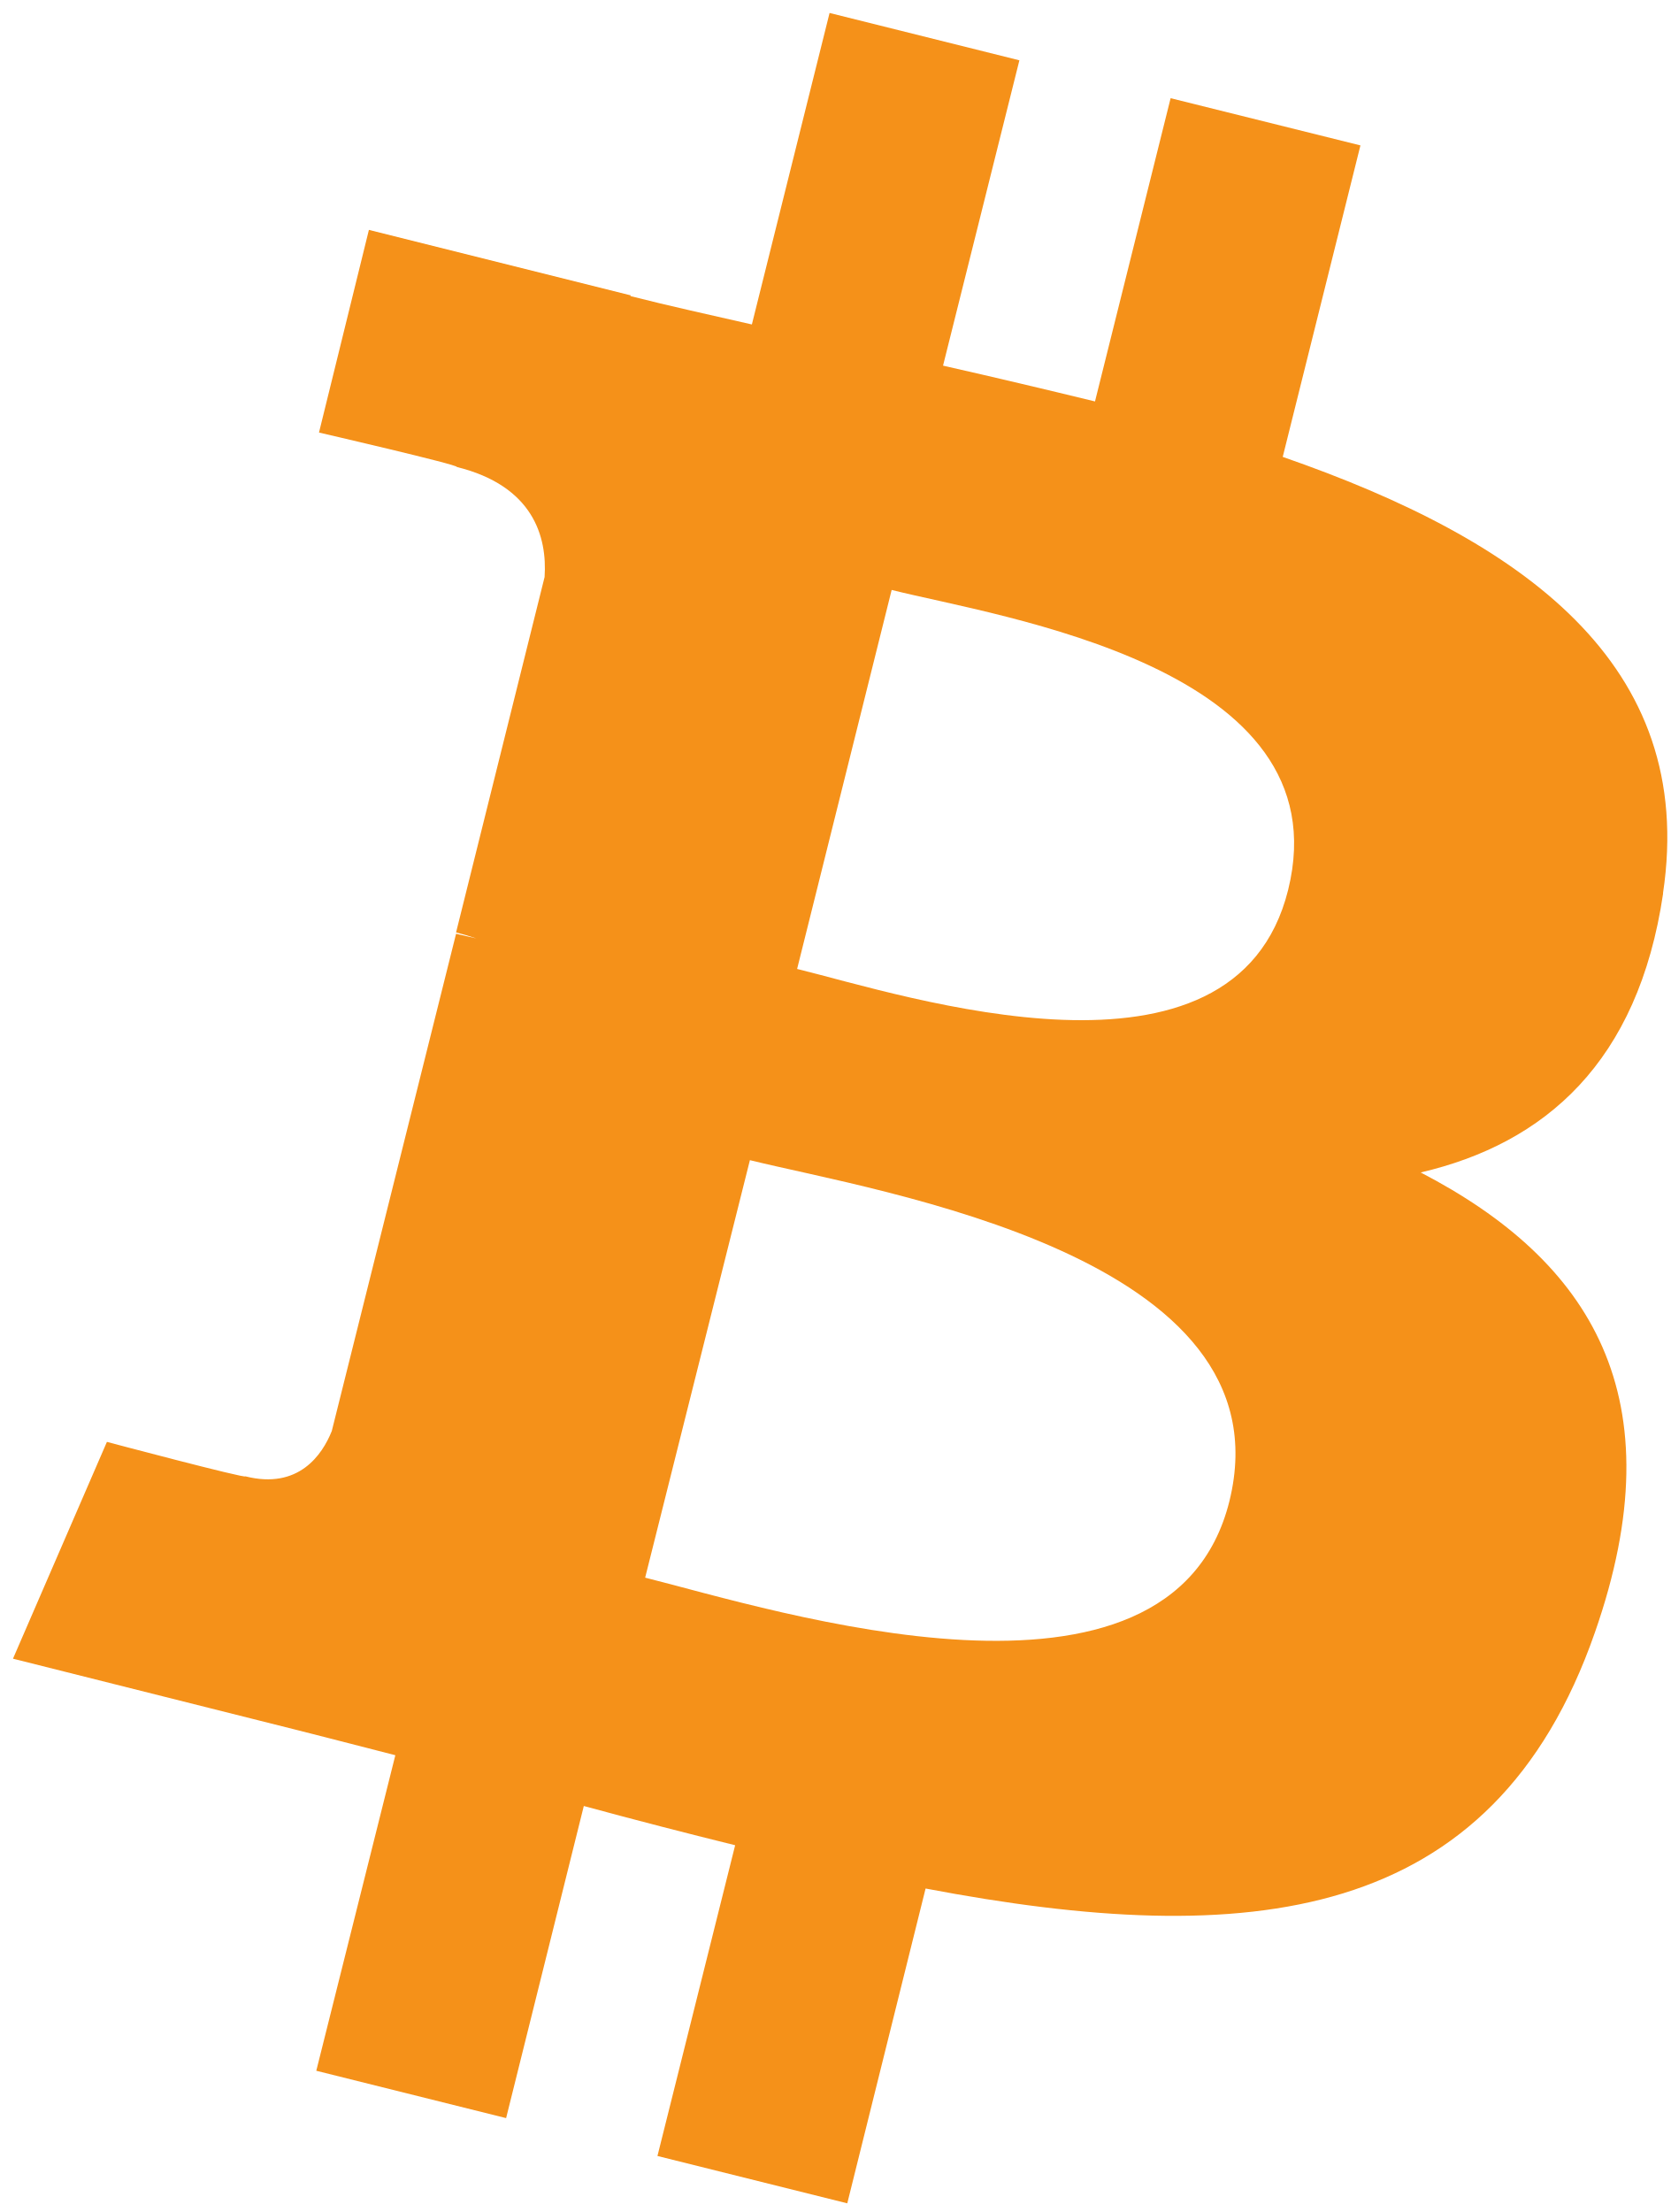
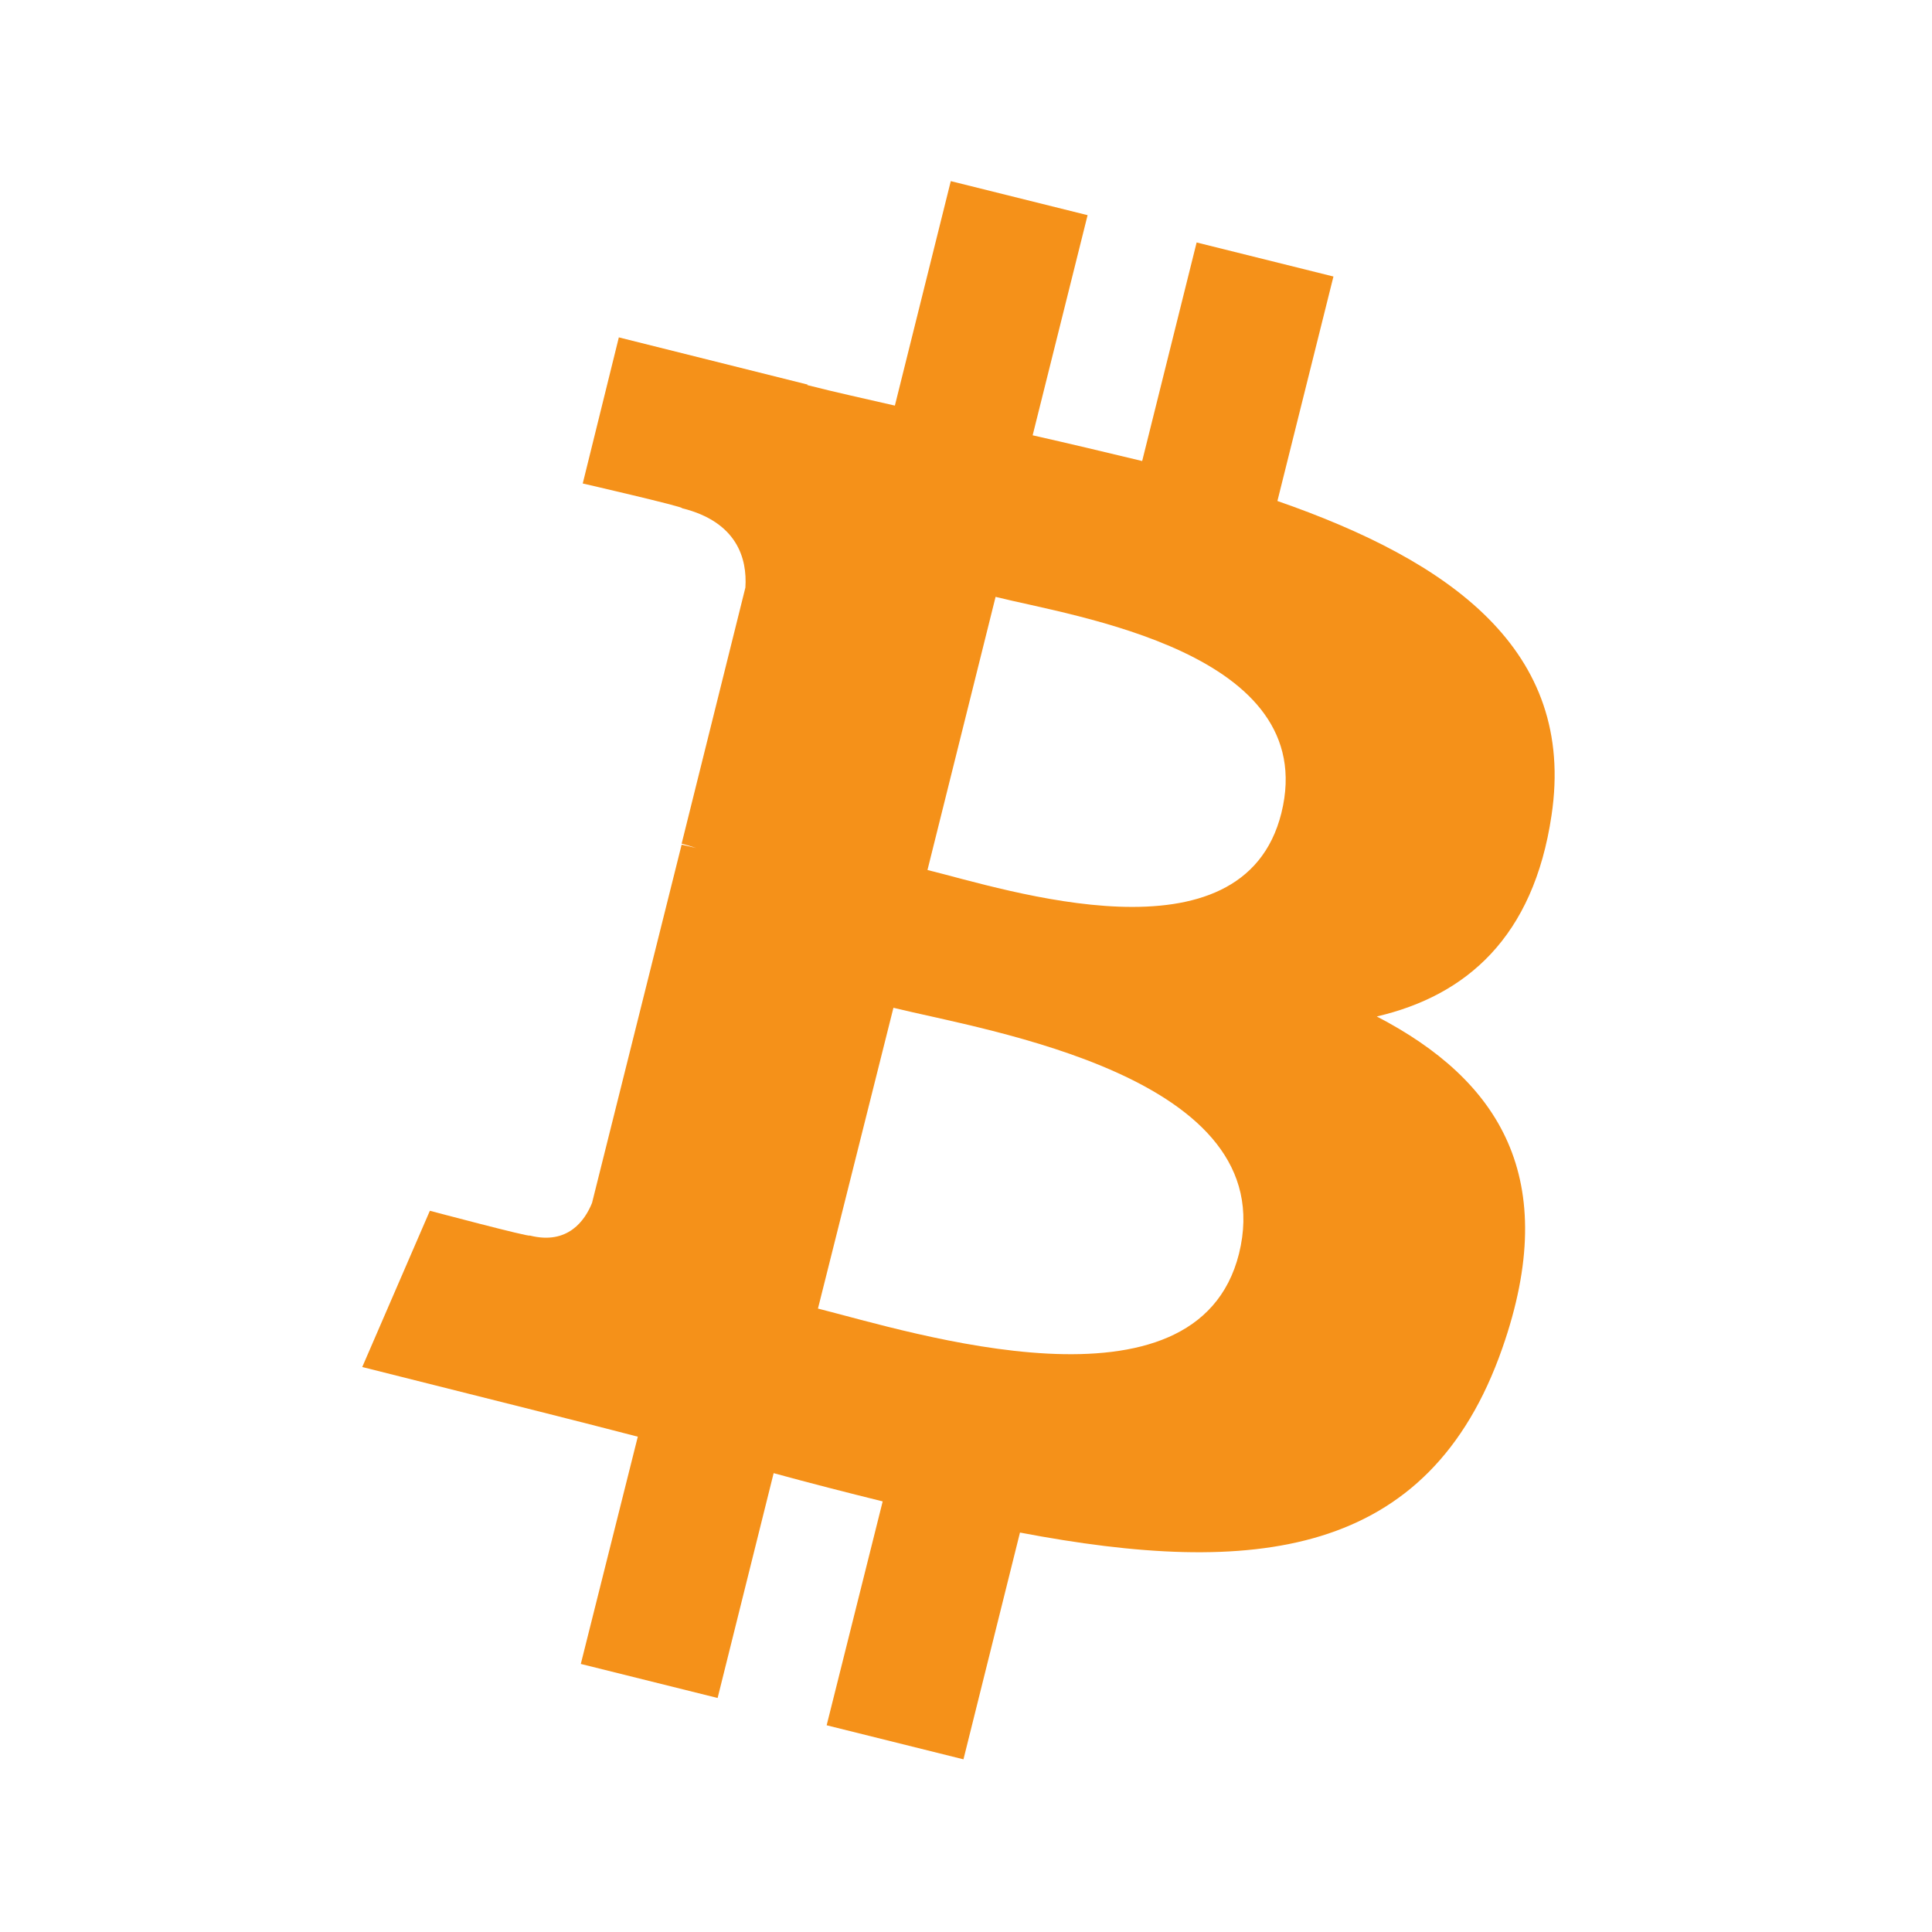
- <svg xmlns="http://www.w3.org/2000/svg" width="12.844" height="17" viewBox="0 0 12.844 17" version="1.1" id="svg2">
-   <defs id="defs2" />
-   <g id="surface1" transform="matrix(0.9450753,0,0,0.9450753,-4.594366,-3.287504)">
-     <path style="fill:#f59119;fill-opacity:1;fill-rule:nonzero;stroke:none;stroke-width:1.406" d="M 18.388,10.743 C 18.668,8.875 17.24,7.869 15.295,7.194 L 15.927,4.661 14.383,4.277 13.768,6.743 C 13.361,6.644 12.944,6.545 12.532,6.452 L 13.153,3.969 11.609,3.584 10.977,6.117 C 10.642,6.04 10.313,5.969 9.988,5.886 L 9.994,5.881 7.862,5.348 7.456,6.996 c 0,0 1.143,0.264 1.121,0.28 0.621,0.154 0.736,0.566 0.714,0.895 l -0.72,2.89 c 0.044,0.011 0.099,0.027 0.165,0.049 L 8.571,11.072 7.56,15.116 c -0.077,0.192 -0.269,0.478 -0.703,0.368 0.011,0.022 -1.126,-0.28 -1.126,-0.28 l -0.764,1.763 2.011,0.505 c 0.374,0.093 0.736,0.187 1.099,0.28 l -0.643,2.566 1.544,0.385 0.632,-2.538 c 0.423,0.115 0.83,0.22 1.231,0.319 l -0.632,2.527 1.544,0.385 0.637,-2.56 c 2.631,0.5 4.615,0.297 5.444,-2.082 0.67,-1.917 -0.033,-3.022 -1.417,-3.741 1.011,-0.236 1.769,-0.895 1.972,-2.269 z m -3.527,4.944 c -0.478,1.917 -3.703,0.884 -4.752,0.621 l 0.852,-3.395 c 1.044,0.258 4.395,0.775 3.9,2.774 z M 15.339,10.715 c -0.434,1.747 -3.12,0.857 -3.994,0.643 l 0.769,-3.082 c 0.873,0.22 3.675,0.621 3.225,2.439 z m 0,0" id="path2" />
-   </g>
+ <svg xmlns="http://www.w3.org/2000/svg" width="16" height="16" viewBox="0 0 16 16" fill="none">
+   <path d="M12.849 6.753C13.055 5.382 12.007 4.645 10.579 4.149L11.043 2.29L9.91 2.008L9.459 3.818C9.16 3.746 8.854 3.673 8.552 3.605L9.007 1.782L7.874 1.5L7.411 3.359C7.165 3.302 6.923 3.25 6.685 3.189L6.689 3.185L5.125 2.794L4.826 4.004C4.826 4.004 5.665 4.197 5.649 4.209C6.104 4.322 6.189 4.625 6.173 4.866L5.645 6.987C5.677 6.995 5.717 7.007 5.766 7.023L5.645 6.995L4.903 9.962C4.846 10.104 4.705 10.313 4.387 10.232C4.395 10.249 3.56 10.027 3.56 10.027L3 11.321L4.476 11.692C4.75 11.761 5.016 11.829 5.282 11.898L4.81 13.78L5.943 14.062L6.407 12.2C6.717 12.285 7.016 12.361 7.31 12.434L6.846 14.288L7.979 14.57L8.447 12.692C10.378 13.059 11.833 12.909 12.442 11.164C12.934 9.757 12.418 8.946 11.402 8.418C12.144 8.245 12.7 7.761 12.849 6.753ZM10.261 10.382C9.91 11.789 7.544 11.031 6.774 10.837L7.399 8.346C8.165 8.535 10.624 8.914 10.261 10.382ZM10.612 6.733C10.293 8.015 8.322 7.362 7.681 7.205L8.245 4.943C8.886 5.104 10.942 5.399 10.612 6.733Z" fill="#F59119" />
</svg>
